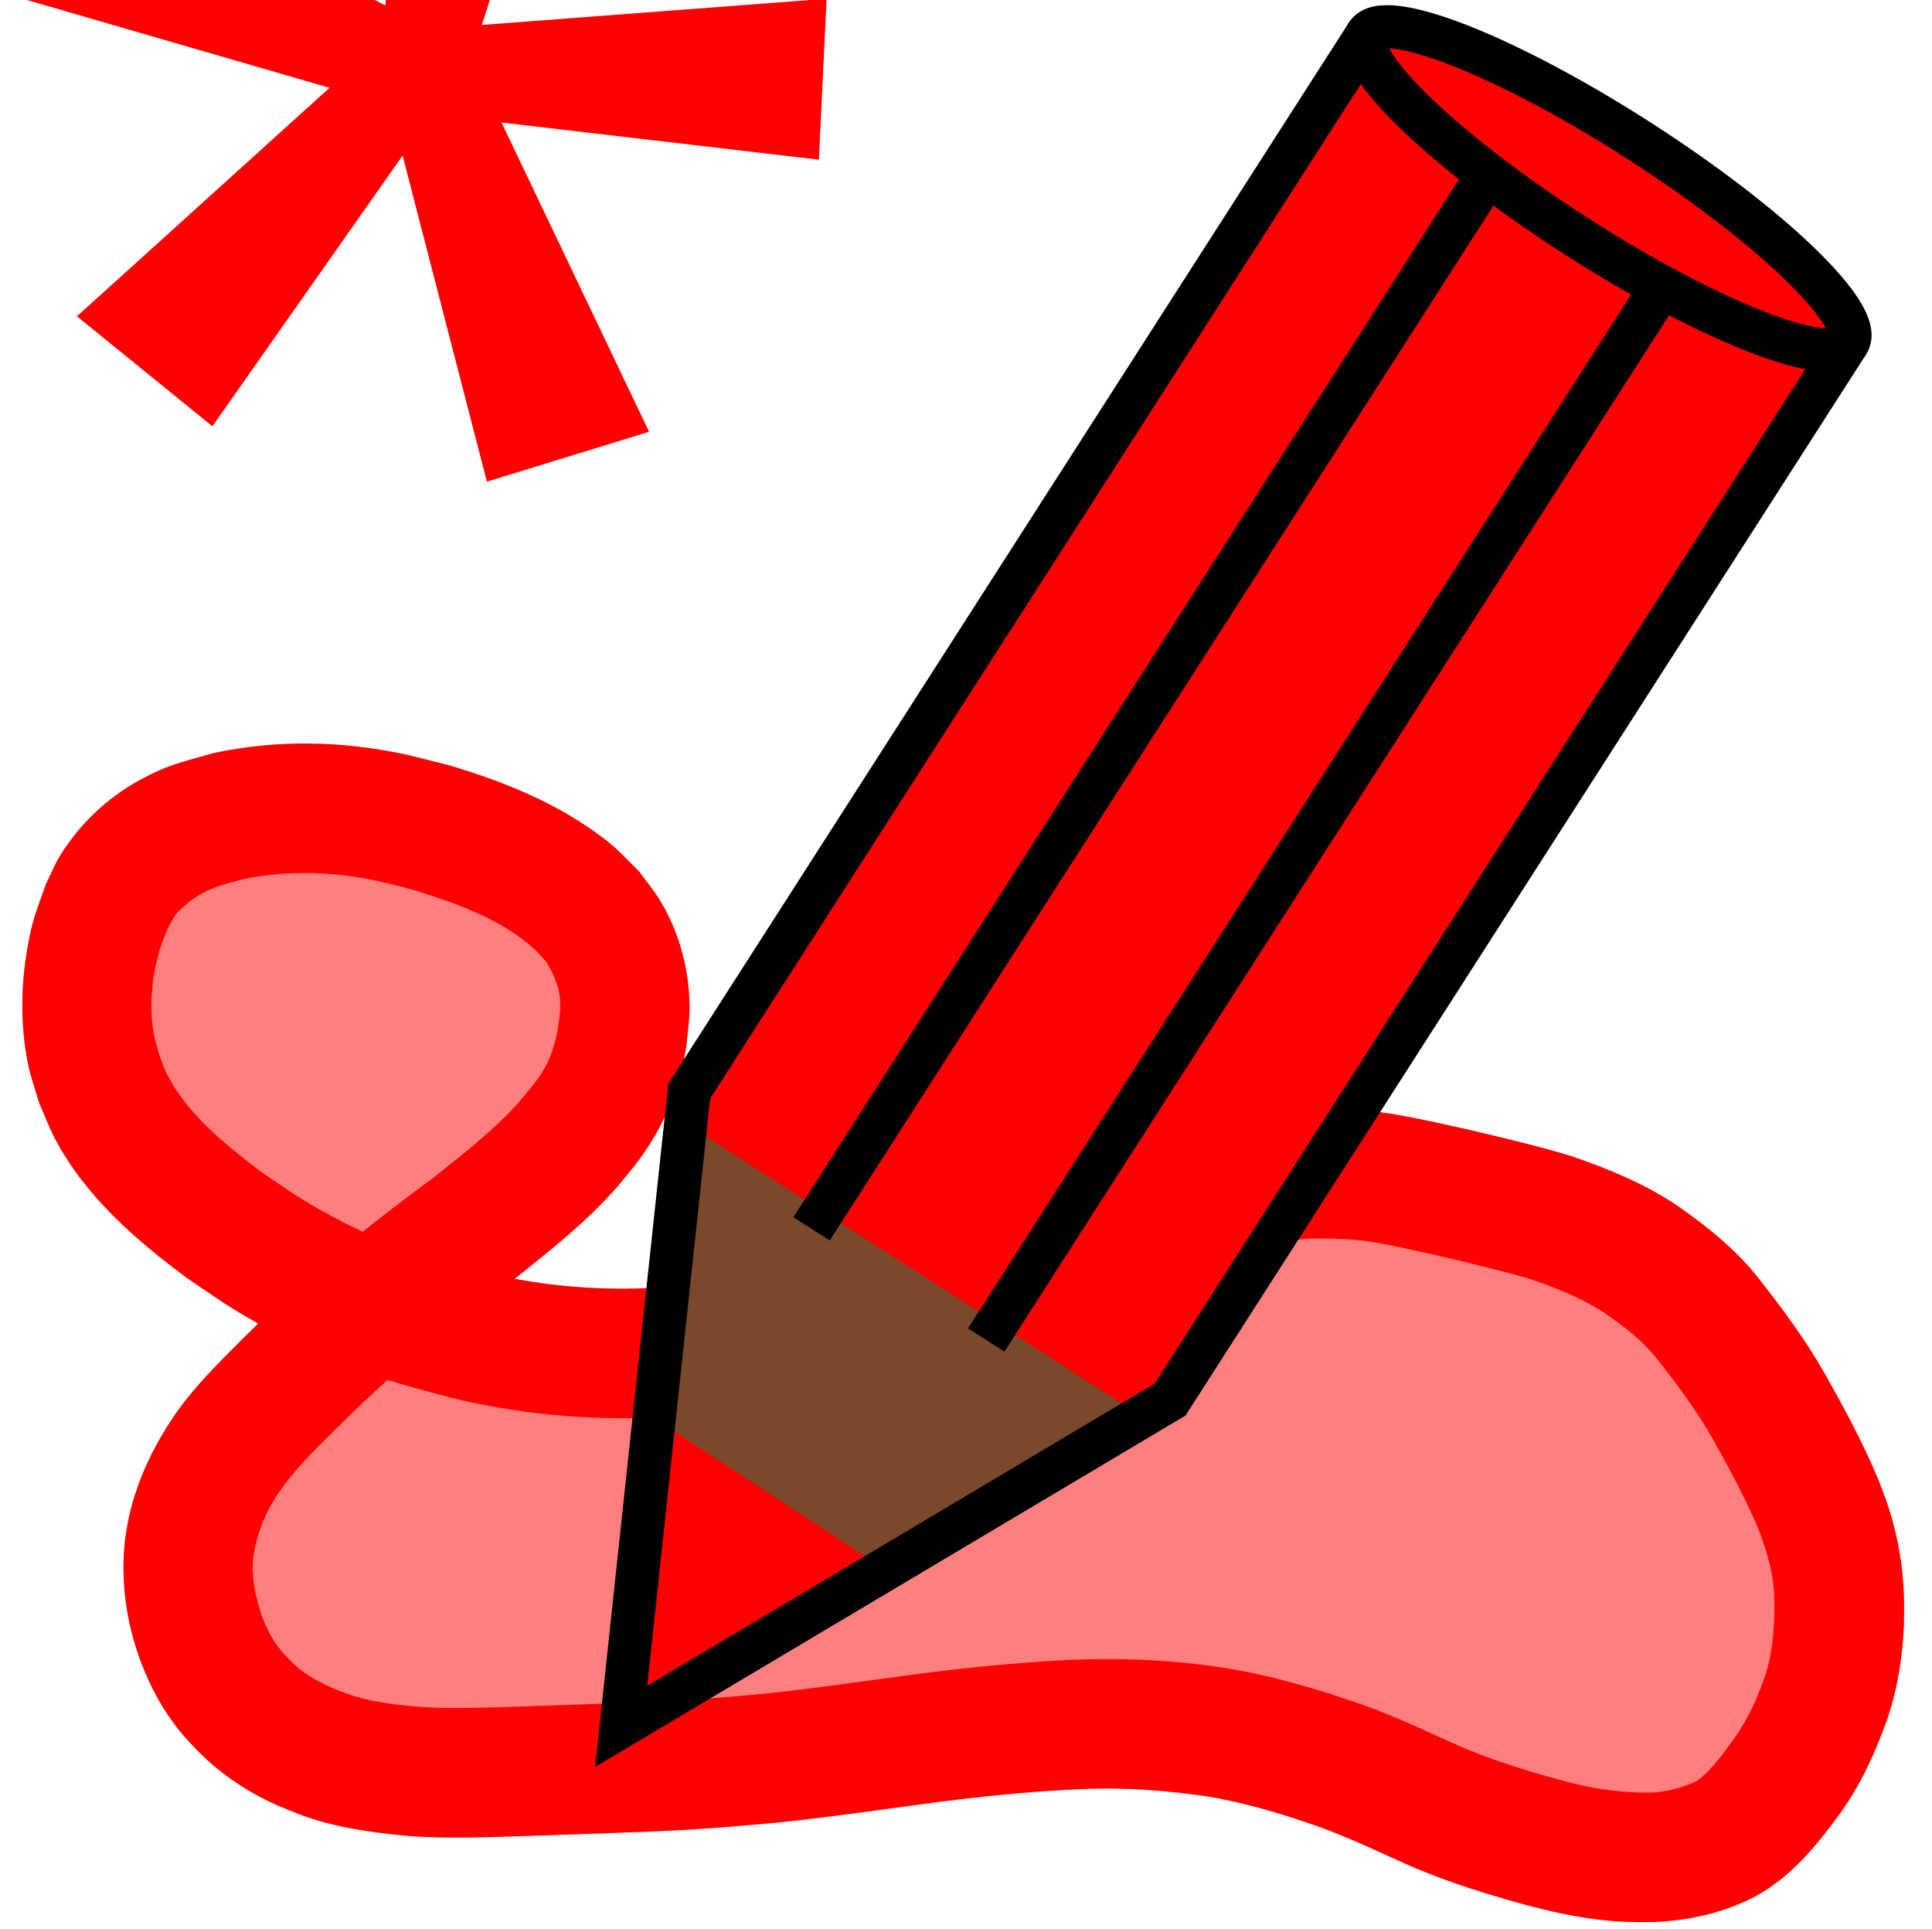
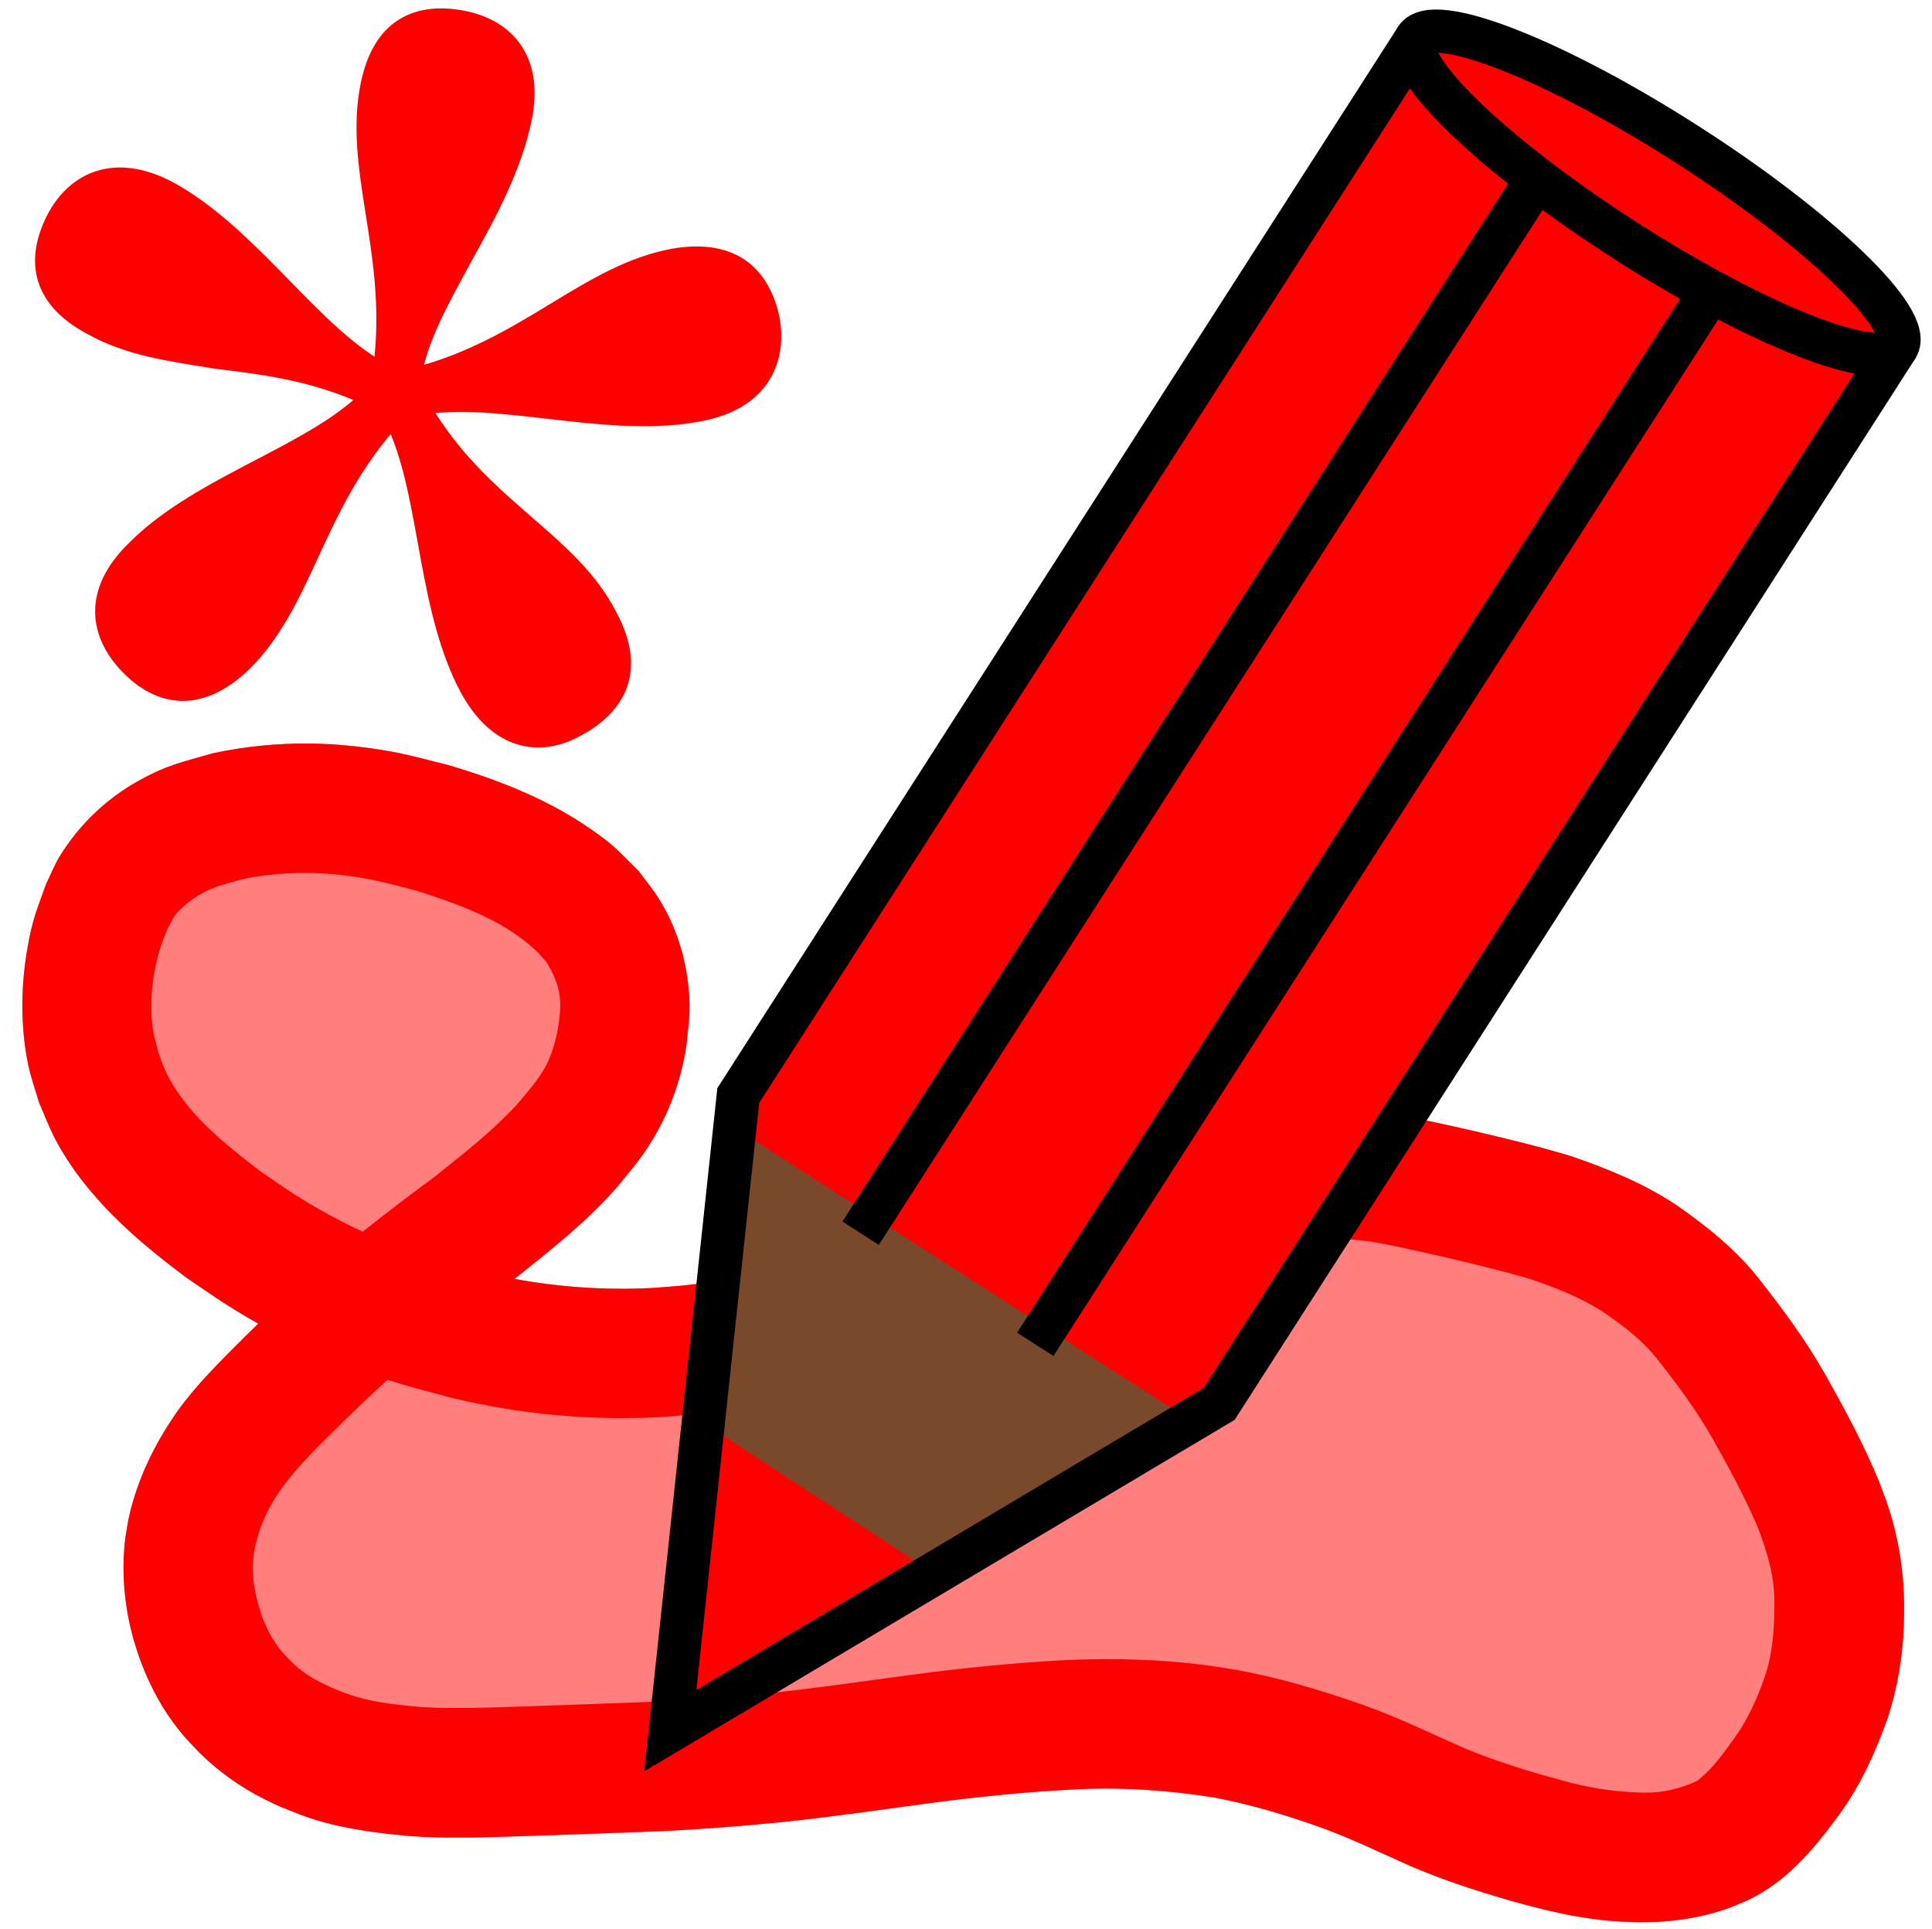
<svg xmlns="http://www.w3.org/2000/svg" width="44.738mm" height="44.654mm" viewBox="0 0 44.738 44.654" version="1.1" id="svg8">
  <defs id="defs2" />
-   <g id="layer1" transform="translate(-30.36929,-13.8524)">
-     <path d="m 37.54,31.07 c -0.754,-0.008 -1.507,0.066 -2.246,0.226 -0.736,0.215 -1.028,0.256 -1.708,0.631 -0.745,0.411 -1.375,1.014 -1.823,1.735 -0.13,0.209 -0.219,0.442 -0.329,0.662 -0.224,0.639 -0.312,0.805 -0.43,1.485 -0.155,0.89 -0.164,1.808 0.018,2.695 0.061,0.296 0.166,0.58 0.249,0.871 0.125,0.283 0.231,0.576 0.376,0.85 0.704,1.333 1.871,2.342 3.061,3.226 0.698,0.472 0.907,0.633 1.642,1.049 -0.126,0.123 -0.251,0.245 -0.376,0.368 -0.523,0.526 -1.058,1.049 -1.491,1.653 -0.089,0.124 -0.169,0.254 -0.254,0.38 -0.402,0.648 -0.717,1.355 -0.879,2.103 -0.033,0.152 -0.053,0.306 -0.079,0.459 -0.094,0.764 -0.027,1.539 0.172,2.282 0.039,0.145 0.088,0.287 0.132,0.43 0.195,0.556 0.457,1.091 0.809,1.566 0.237,0.321 0.34,0.414 0.609,0.699 0.443,0.437 0.952,0.796 1.507,1.076 0.301,0.152 0.459,0.208 0.767,0.332 0.819,0.318 1.691,0.433 2.56,0.516 0.88,0.064 1.764,0.031 2.645,0.003 0.926,-0.032 1.852,-0.062 2.777,-0.098 1.069,-0.039 2.135,-0.12 3.199,-0.224 1.106,-0.115 2.206,-0.274 3.308,-0.423 1.153,-0.155 2.31,-0.278 3.472,-0.336 1.082,-0.06 2.164,0.014 3.233,0.183 0.834,0.153 1.648,0.399 2.447,0.68 0.757,0.271 1.478,0.629 2.214,0.95 0.845,0.355 1.722,0.627 2.605,0.868 0.559,0.147 1.124,0.273 1.699,0.338 0.416,0.047 0.501,0.042 0.915,0.055 0.715,0.006 1.427,-0.095 2.1,-0.343 0.138,-0.051 0.271,-0.113 0.407,-0.169 0.904,-0.432 1.534,-1.194 2.113,-1.984 0.495,-0.679 0.838,-1.443 1.119,-2.23 0.227,-0.694 0.348,-1.418 0.375,-2.147 0.006,-0.161 0.004,-0.323 0.006,-0.484 -0.007,-0.658 -0.094,-1.311 -0.271,-1.945 -0.108,-0.388 -0.173,-0.537 -0.315,-0.916 -0.356,-0.86 -0.8,-1.682 -1.257,-2.492 -0.43,-0.756 -0.947,-1.457 -1.482,-2.141 -0.538,-0.699 -1.222,-1.248 -1.94,-1.748 -0.754,-0.504 -1.596,-0.847 -2.449,-1.14 -0.744,-0.225 -1.502,-0.405 -2.258,-0.584 -0.627,-0.141 -1.254,-0.285 -1.888,-0.392 -0.706,-0.108 -1.42,-0.128 -2.133,-0.102 -0.701,0.057 -1.396,0.169 -2.09,0.278 -0.215,0.028 -0.428,0.064 -0.64,0.104 -0.441,-0.951 -1.892,-1.346 -2.685,-0.112 -0.317,0.423 -0.721,0.765 -1.13,1.094 -0.816,0.602 -1.738,1.045 -2.678,1.416 -0.263,0.103 -0.53,0.195 -0.795,0.292 -1.35,0.463 -2.738,0.831 -4.159,0.991 -0.258,0.029 -0.518,0.044 -0.777,0.066 -1.082,0.059 -2.164,-0.011 -3.229,-0.208 0.001,-8.02e-4 0.002,-0.002 0.003,-0.003 0.834,-0.665 1.678,-1.331 2.382,-2.138 0.304,-0.371 0.489,-0.575 0.749,-0.985 0.438,-0.691 0.717,-1.456 0.842,-2.264 0.056,-0.543 0.105,-0.773 0.054,-1.328 -0.067,-0.733 -0.293,-1.442 -0.68,-2.07 -0.14,-0.228 -0.315,-0.433 -0.472,-0.65 -0.502,-0.495 -0.562,-0.597 -1.153,-1.002 -0.992,-0.68 -2.121,-1.119 -3.268,-1.457 -0.752,-0.187 -1.073,-0.288 -1.846,-0.395 -0.449,-0.062 -0.902,-0.096 -1.354,-0.101 z" id="path9552" style="fill:#ff0000;fill-opacity:0.5;stroke:none;stroke-opacity:1" />
-     <path id="path9548" style="fill:#ff0000;fill-opacity:1;stroke:none;stroke-width:3;stroke-linecap:round;stroke-linejoin:round" d="m 37.54,31.07 c -0.754,-0.008 -1.507,0.066 -2.246,0.226 -0.736,0.215 -1.028,0.256 -1.708,0.631 -0.745,0.411 -1.375,1.014 -1.823,1.735 -0.13,0.209 -0.219,0.442 -0.329,0.662 -0.224,0.639 -0.312,0.805 -0.43,1.485 -0.155,0.89 -0.164,1.808 0.018,2.695 0.061,0.296 0.166,0.58 0.249,0.871 0.125,0.283 0.231,0.576 0.376,0.85 0.704,1.333 1.871,2.342 3.061,3.226 0.698,0.472 0.907,0.633 1.642,1.049 -0.126,0.123 -0.251,0.245 -0.376,0.368 -0.523,0.526 -1.058,1.049 -1.491,1.653 -0.089,0.124 -0.169,0.254 -0.254,0.38 -0.402,0.648 -0.717,1.355 -0.879,2.103 -0.033,0.152 -0.053,0.306 -0.079,0.459 -0.094,0.764 -0.027,1.539 0.172,2.282 0.039,0.145 0.088,0.287 0.132,0.43 0.195,0.556 0.457,1.091 0.809,1.566 0.237,0.321 0.34,0.414 0.609,0.699 0.443,0.437 0.952,0.796 1.507,1.076 0.301,0.152 0.459,0.208 0.767,0.332 0.819,0.318 1.691,0.433 2.56,0.516 0.88,0.064 1.764,0.031 2.645,0.003 0.926,-0.032 1.852,-0.062 2.777,-0.098 1.069,-0.039 2.135,-0.12 3.199,-0.224 1.106,-0.115 2.206,-0.274 3.308,-0.423 1.153,-0.155 2.31,-0.278 3.472,-0.336 1.082,-0.06 2.164,0.014 3.233,0.183 0.834,0.153 1.648,0.399 2.447,0.68 0.757,0.271 1.478,0.629 2.214,0.95 0.845,0.355 1.722,0.627 2.605,0.868 0.559,0.147 1.124,0.273 1.699,0.338 0.416,0.047 0.501,0.042 0.915,0.055 0.715,0.006 1.427,-0.095 2.1,-0.343 0.138,-0.051 0.271,-0.113 0.407,-0.169 0.904,-0.432 1.534,-1.194 2.113,-1.984 0.495,-0.679 0.838,-1.443 1.119,-2.23 0.227,-0.694 0.348,-1.418 0.375,-2.147 0.006,-0.161 0.004,-0.323 0.006,-0.484 -0.007,-0.658 -0.094,-1.311 -0.271,-1.945 -0.108,-0.388 -0.173,-0.537 -0.315,-0.916 -0.356,-0.86 -0.8,-1.682 -1.257,-2.492 -0.43,-0.756 -0.947,-1.457 -1.482,-2.141 -0.538,-0.699 -1.222,-1.248 -1.94,-1.748 -0.754,-0.504 -1.596,-0.847 -2.449,-1.14 -0.744,-0.225 -1.502,-0.405 -2.258,-0.584 -0.627,-0.141 -1.254,-0.285 -1.888,-0.392 -0.706,-0.108 -1.42,-0.128 -2.133,-0.102 -0.701,0.057 -1.396,0.169 -2.09,0.278 -0.215,0.028 -0.428,0.064 -0.64,0.104 -0.441,-0.951 -1.892,-1.346 -2.685,-0.112 -0.317,0.423 -0.721,0.765 -1.13,1.094 -0.816,0.602 -1.738,1.045 -2.678,1.416 -0.263,0.103 -0.53,0.195 -0.795,0.292 -1.35,0.463 -2.738,0.831 -4.159,0.991 -0.258,0.029 -0.518,0.044 -0.777,0.066 -1.082,0.059 -2.164,-0.011 -3.229,-0.208 0.001,-8.02e-4 0.002,-0.002 0.003,-0.003 0.834,-0.665 1.678,-1.331 2.382,-2.138 0.304,-0.371 0.489,-0.575 0.749,-0.985 0.438,-0.691 0.717,-1.456 0.842,-2.264 0.056,-0.543 0.105,-0.773 0.054,-1.328 -0.067,-0.733 -0.293,-1.442 -0.68,-2.07 -0.14,-0.228 -0.315,-0.433 -0.472,-0.65 -0.502,-0.495 -0.562,-0.597 -1.153,-1.002 -0.992,-0.68 -2.121,-1.119 -3.268,-1.457 -0.752,-0.187 -1.073,-0.288 -1.846,-0.395 -0.449,-0.062 -0.902,-0.096 -1.354,-0.101 z m -0.198,2.997 c 0.418,-0.005 0.837,0.026 1.252,0.089 0.562,0.086 0.858,0.177 1.412,0.319 0.976,0.314 2,0.668 2.766,1.381 0.089,0.083 0.165,0.18 0.248,0.27 0.146,0.237 0.266,0.493 0.307,0.771 0.041,0.274 -0.007,0.555 -0.048,0.825 -0.06,0.292 -0.143,0.583 -0.289,0.846 -0.17,0.307 -0.409,0.574 -0.634,0.841 -0.582,0.639 -1.268,1.169 -1.941,1.706 -0.556,0.41 -1.106,0.828 -1.646,1.258 -0.342,-0.157 -0.678,-0.329 -1.006,-0.517 -0.62,-0.356 -0.781,-0.483 -1.37,-0.885 -0.834,-0.642 -1.718,-1.335 -2.187,-2.308 -0.07,-0.144 -0.114,-0.3 -0.171,-0.45 -0.039,-0.162 -0.09,-0.321 -0.116,-0.485 -0.103,-0.653 -0.021,-1.354 0.181,-1.98 0.043,-0.134 0.102,-0.263 0.153,-0.394 0.058,-0.104 0.105,-0.215 0.175,-0.312 0.054,-0.075 0.125,-0.138 0.194,-0.2 0.466,-0.413 0.883,-0.505 1.472,-0.653 0.412,-0.077 0.83,-0.117 1.248,-0.121 z m 23.619,8.463 c 0.382,-0.002 0.763,0.019 1.142,0.072 0.569,0.093 1.129,0.231 1.692,0.353 0.663,0.157 1.325,0.316 1.98,0.504 0.593,0.2 1.183,0.43 1.712,0.768 0.473,0.325 0.933,0.671 1.286,1.131 0.444,0.565 0.874,1.144 1.232,1.769 0.383,0.676 0.754,1.363 1.062,2.077 0.225,0.584 0.395,1.142 0.391,1.777 -2.65e-4,0.56 -0.034,1.123 -0.21,1.659 -0.175,0.514 -0.396,1.012 -0.713,1.456 -0.258,0.356 -0.516,0.73 -0.872,0.996 -0.395,0.183 -0.807,0.282 -1.245,0.269 -0.647,-0.012 -1.285,-0.111 -1.908,-0.29 -0.744,-0.201 -1.482,-0.428 -2.195,-0.723 -0.804,-0.349 -1.59,-0.741 -2.419,-1.03 -0.972,-0.339 -1.961,-0.635 -2.977,-0.812 -0.198,-0.03 -0.395,-0.065 -0.593,-0.091 -1.078,-0.142 -2.169,-0.171 -3.255,-0.124 -1.244,0.066 -2.484,0.191 -3.718,0.359 -1.065,0.144 -2.129,0.299 -3.198,0.411 -1.006,0.099 -2.015,0.175 -3.026,0.211 -0.917,0.036 -1.834,0.066 -2.752,0.098 -0.757,0.024 -1.516,0.055 -2.273,0.008 -0.586,-0.053 -1.178,-0.115 -1.734,-0.318 -0.439,-0.17 -0.87,-0.359 -1.212,-0.692 -0.109,-0.111 -0.209,-0.205 -0.305,-0.326 -0.184,-0.229 -0.315,-0.493 -0.419,-0.766 -0.143,-0.432 -0.246,-0.879 -0.203,-1.337 0.066,-0.499 0.235,-0.959 0.502,-1.387 0.371,-0.582 0.86,-1.069 1.35,-1.55 0.412,-0.408 0.829,-0.811 1.26,-1.199 0.167,0.053 0.335,0.105 0.504,0.153 0.806,0.217 1.082,0.308 1.91,0.46 1.324,0.243 2.67,0.324 4.014,0.244 0.313,-0.028 0.627,-0.048 0.939,-0.084 1.632,-0.191 3.228,-0.612 4.778,-1.148 0.308,-0.115 0.619,-0.223 0.924,-0.345 1.203,-0.479 2.37,-1.066 3.402,-1.853 0.139,-0.114 0.28,-0.226 0.417,-0.342 0.324,0.204 0.752,0.287 1.261,0.159 0.444,-0.112 0.891,-0.206 1.346,-0.265 0.578,-0.091 1.158,-0.181 1.74,-0.244 0.127,-0.005 0.254,-0.009 0.381,-0.009 z" />
-     <g id="g14170">
-       <path style="fill:#ff0000;fill-opacity:1;stroke:none;stroke-width:0.5;stroke-linecap:butt;stroke-linejoin:miter;stroke-miterlimit:4;stroke-dasharray:none;stroke-opacity:1" d="M 62.042,14.62 46.329,39.118 44.754,53.825 57.464,46.26 73.177,21.762" id="path835" />
-       <path style="fill:#7a492c;fill-opacity:1;stroke:none;stroke-width:0.265;stroke-linecap:butt;stroke-linejoin:miter;stroke-miterlimit:4;stroke-dasharray:none;stroke-opacity:1" d="m 46.239,39.861 -0.712,6.838 5.361,3.505 5.922,-3.555 z" id="path867" />
-       <circle style="fill:#ff0000;fill-opacity:1;fill-rule:evenodd;stroke:#000000;stroke-width:1;stroke-linecap:round;stroke-linejoin:round;stroke-miterlimit:4;stroke-dasharray:none" id="path837" d="m 73.276,8.044 a 6.615,1.323 0 0 1 -6.873,1.138 6.615,1.323 0 0 1 -6.286,-1.266" transform="rotate(32.67558)" />
-       <circle style="fill:#7a492c;fill-opacity:1;fill-rule:evenodd;stroke:#000000;stroke-width:1;stroke-linecap:round;stroke-linejoin:round;stroke-miterlimit:4;stroke-dasharray:none" id="path837-4" d="M 70.021,14.529 A 3.325,0.665 0 0 1 66.703,15.101 3.325,0.665 0 0 1 63.429,14.518" transform="rotate(32.67558)" />
-       <path style="fill:none;fill-opacity:1;stroke:#000000;stroke-width:1;stroke-linecap:butt;stroke-linejoin:miter;stroke-miterlimit:4;stroke-dasharray:none;stroke-opacity:1" d="M 62.042,14.62 46.329,39.118 44.754,53.825 57.464,46.26 73.177,21.762" id="path865" />
-       <path style="fill:none;fill-opacity:1;stroke:#000000;stroke-width:1;stroke-linecap:butt;stroke-linejoin:miter;stroke-miterlimit:4;stroke-dasharray:none;stroke-opacity:1" d="M 64.874,17.809 49.162,42.307 M 53.206,44.88 68.919,20.382" id="path865-7" />
-       <ellipse style="fill:#ff0000;fill-opacity:1;fill-rule:evenodd;stroke:#000000;stroke-width:1;stroke-linecap:round;stroke-linejoin:round;stroke-miterlimit:4;stroke-dasharray:none" id="path837-6" transform="rotate(32.67558)" cx="66.73" cy="-21.161" rx="6.615" ry="1.323" />
-     </g>
-     <text xml:space="preserve" style="font-size:10.026px;line-height:1.25;font-family:sans-serif;letter-spacing:0px;fill:#ff0000;fill-opacity:1;stroke-width:0.265" x="31.452" y="28.713" id="text10607" transform="rotate(11.40361)">
-       <tspan id="tspan10605" style="font-style:normal;font-variant:normal;font-weight:normal;font-stretch:normal;font-size:40.104px;font-family:'Libertinus Mono';-inkscape-font-specification:'Libertinus Mono, Normal';font-variant-ligatures:normal;font-variant-caps:normal;font-variant-numeric:normal;font-variant-east-asian:normal;fill:#ff0000;fill-opacity:1;stroke-width:0.265" x="31.452" y="28.713">*</tspan>
-     </text>
+   <path d="M 7.171,17.217 C 6.418,17.21 5.664,17.283 4.925,17.443 4.189,17.658 3.898,17.7 3.217,18.075 2.472,18.486 1.842,19.089 1.394,19.81 1.264,20.02 1.175,20.252 1.065,20.473 0.841,21.111 0.753,21.278 0.635,21.958 c -0.155,0.89 -0.164,1.808 0.018,2.695 0.061,0.296 0.166,0.58 0.249,0.871 0.125,0.283 0.231,0.576 0.376,0.85 0.704,1.333 1.871,2.342 3.061,3.226 0.698,0.472 0.907,0.633 1.642,1.049 -0.126,0.123 -0.251,0.245 -0.376,0.368 -0.523,0.526 -1.058,1.049 -1.491,1.653 -0.089,0.124 -0.169,0.254 -0.254,0.38 -0.402,0.648 -0.717,1.355 -0.879,2.103 -0.033,0.152 -0.053,0.306 -0.079,0.459 -0.094,0.764 -0.027,1.539 0.172,2.282 0.039,0.145 0.088,0.287 0.132,0.43 0.195,0.556 0.457,1.091 0.809,1.566 0.237,0.321 0.34,0.414 0.609,0.699 0.443,0.437 0.952,0.796 1.507,1.076 0.301,0.152 0.459,0.208 0.767,0.332 0.819,0.318 1.691,0.433 2.56,0.516 0.88,0.064 1.764,0.031 2.645,0.003 0.926,-0.032 1.852,-0.062 2.777,-0.098 1.069,-0.039 2.135,-0.12 3.199,-0.224 1.106,-0.115 2.206,-0.274 3.308,-0.423 1.153,-0.155 2.31,-0.278 3.472,-0.336 1.082,-0.06 2.164,0.014 3.233,0.183 0.834,0.153 1.648,0.399 2.447,0.68 0.757,0.271 1.478,0.629 2.214,0.95 0.845,0.355 1.722,0.627 2.605,0.868 0.559,0.147 1.124,0.273 1.699,0.338 0.416,0.047 0.501,0.042 0.915,0.055 0.715,0.006 1.427,-0.095 2.1,-0.343 0.138,-0.051 0.271,-0.113 0.407,-0.169 0.904,-0.432 1.534,-1.194 2.113,-1.984 0.495,-0.679 0.838,-1.443 1.119,-2.23 0.227,-0.694 0.348,-1.418 0.375,-2.147 0.006,-0.161 0.004,-0.323 0.006,-0.484 -0.007,-0.658 -0.094,-1.311 -0.271,-1.945 -0.108,-0.388 -0.173,-0.537 -0.315,-0.916 -0.356,-0.86 -0.8,-1.682 -1.257,-2.492 -0.43,-0.756 -0.947,-1.457 -1.482,-2.141 -0.538,-0.699 -1.222,-1.248 -1.94,-1.748 -0.754,-0.504 -1.596,-0.847 -2.449,-1.14 -0.744,-0.225 -1.502,-0.405 -2.258,-0.584 -0.627,-0.141 -1.254,-0.285 -1.888,-0.392 -0.706,-0.108 -1.42,-0.128 -2.133,-0.102 -0.701,0.057 -1.396,0.169 -2.09,0.278 -0.215,0.028 -0.428,0.064 -0.64,0.104 -0.441,-0.951 -1.892,-1.346 -2.685,-0.112 -0.317,0.423 -0.721,0.765 -1.13,1.094 -0.816,0.602 -1.738,1.045 -2.678,1.416 -0.263,0.103 -0.53,0.195 -0.795,0.292 -1.35,0.463 -2.738,0.831 -4.159,0.991 -0.258,0.029 -0.518,0.044 -0.777,0.066 -1.082,0.059 -2.164,-0.011 -3.229,-0.208 0.001,-8.02e-4 0.002,-0.002 0.003,-0.003 0.834,-0.665 1.678,-1.331 2.382,-2.138 0.304,-0.371 0.489,-0.575 0.749,-0.985 0.438,-0.691 0.717,-1.456 0.842,-2.264 0.056,-0.543 0.105,-0.773 0.054,-1.328 -0.067,-0.733 -0.293,-1.442 -0.68,-2.07 -0.14,-0.228 -0.315,-0.433 -0.472,-0.65 C 14.29,19.677 14.23,19.575 13.639,19.17 12.647,18.49 11.518,18.051 10.371,17.713 9.619,17.526 9.298,17.425 8.525,17.318 8.076,17.256 7.623,17.222 7.171,17.217 Z" id="path9552" style="fill:#ff0000;fill-opacity:0.5;stroke:none;stroke-opacity:1" />
+   <path id="path9548" style="fill:#ff0000;fill-opacity:1;stroke:none;stroke-width:3;stroke-linecap:round;stroke-linejoin:round" d="M 7.171,17.217 C 6.418,17.21 5.664,17.283 4.925,17.443 4.189,17.658 3.898,17.7 3.217,18.075 2.472,18.486 1.842,19.089 1.394,19.81 1.264,20.02 1.175,20.252 1.065,20.473 0.841,21.111 0.753,21.278 0.635,21.958 c -0.155,0.89 -0.164,1.808 0.018,2.695 0.061,0.296 0.166,0.58 0.249,0.871 0.125,0.283 0.231,0.576 0.376,0.85 0.704,1.333 1.871,2.342 3.061,3.226 0.698,0.472 0.907,0.633 1.642,1.049 -0.126,0.123 -0.251,0.245 -0.376,0.368 -0.523,0.526 -1.058,1.049 -1.491,1.653 -0.089,0.124 -0.169,0.254 -0.254,0.38 -0.402,0.648 -0.717,1.355 -0.879,2.103 -0.033,0.152 -0.053,0.306 -0.079,0.459 -0.094,0.764 -0.027,1.539 0.172,2.282 0.039,0.145 0.088,0.287 0.132,0.43 0.195,0.556 0.457,1.091 0.809,1.566 0.237,0.321 0.34,0.414 0.609,0.699 0.443,0.437 0.952,0.796 1.507,1.076 0.301,0.152 0.459,0.208 0.767,0.332 0.819,0.318 1.691,0.433 2.56,0.516 0.88,0.064 1.764,0.031 2.645,0.003 0.926,-0.032 1.852,-0.062 2.777,-0.098 1.069,-0.039 2.135,-0.12 3.199,-0.224 1.106,-0.115 2.206,-0.274 3.308,-0.423 1.153,-0.155 2.31,-0.278 3.472,-0.336 1.082,-0.06 2.164,0.014 3.233,0.183 0.834,0.153 1.648,0.399 2.447,0.68 0.757,0.271 1.478,0.629 2.214,0.95 0.845,0.355 1.722,0.627 2.605,0.868 0.559,0.147 1.124,0.273 1.699,0.338 0.416,0.047 0.501,0.042 0.915,0.055 0.715,0.006 1.427,-0.095 2.1,-0.343 0.138,-0.051 0.271,-0.113 0.407,-0.169 0.904,-0.432 1.534,-1.194 2.113,-1.984 0.495,-0.679 0.838,-1.443 1.119,-2.23 0.227,-0.694 0.348,-1.418 0.375,-2.147 0.006,-0.161 0.004,-0.323 0.006,-0.484 -0.007,-0.658 -0.094,-1.311 -0.271,-1.945 -0.108,-0.388 -0.173,-0.537 -0.315,-0.916 -0.356,-0.86 -0.8,-1.682 -1.257,-2.492 -0.43,-0.756 -0.947,-1.457 -1.482,-2.141 -0.538,-0.699 -1.222,-1.248 -1.94,-1.748 -0.754,-0.504 -1.596,-0.847 -2.449,-1.14 -0.744,-0.225 -1.502,-0.405 -2.258,-0.584 -0.627,-0.141 -1.254,-0.285 -1.888,-0.392 -0.706,-0.108 -1.42,-0.128 -2.133,-0.102 -0.701,0.057 -1.396,0.169 -2.09,0.278 -0.215,0.028 -0.428,0.064 -0.64,0.104 -0.441,-0.951 -1.892,-1.346 -2.685,-0.112 -0.317,0.423 -0.721,0.765 -1.13,1.094 -0.816,0.602 -1.738,1.045 -2.678,1.416 -0.263,0.103 -0.53,0.195 -0.795,0.292 -1.35,0.463 -2.738,0.831 -4.159,0.991 -0.258,0.029 -0.518,0.044 -0.777,0.066 -1.082,0.059 -2.164,-0.011 -3.229,-0.208 0.001,-8.02e-4 0.002,-0.002 0.003,-0.003 0.834,-0.665 1.678,-1.331 2.382,-2.138 0.304,-0.371 0.489,-0.575 0.749,-0.985 0.438,-0.691 0.717,-1.456 0.842,-2.264 0.056,-0.543 0.105,-0.773 0.054,-1.328 -0.067,-0.733 -0.293,-1.442 -0.68,-2.07 -0.14,-0.228 -0.315,-0.433 -0.472,-0.65 C 14.29,19.677 14.23,19.575 13.639,19.17 12.647,18.49 11.518,18.051 10.371,17.713 9.619,17.526 9.298,17.425 8.525,17.318 8.076,17.256 7.623,17.222 7.171,17.217 Z M 6.973,20.214 c 0.418,-0.005 0.837,0.026 1.252,0.089 0.562,0.086 0.858,0.177 1.412,0.319 0.976,0.314 2,0.668 2.766,1.381 0.089,0.083 0.165,0.18 0.248,0.27 0.146,0.237 0.266,0.493 0.307,0.771 0.041,0.274 -0.007,0.555 -0.048,0.825 -0.06,0.292 -0.143,0.583 -0.289,0.846 -0.17,0.307 -0.409,0.574 -0.634,0.841 -0.582,0.639 -1.268,1.169 -1.941,1.706 -0.556,0.41 -1.106,0.828 -1.646,1.258 C 8.058,28.363 7.722,28.191 7.394,28.003 6.774,27.647 6.612,27.519 6.023,27.117 5.19,26.476 4.305,25.782 3.836,24.809 3.767,24.665 3.722,24.51 3.665,24.36 3.627,24.198 3.575,24.039 3.549,23.875 3.446,23.221 3.528,22.521 3.73,21.894 3.773,21.76 3.832,21.632 3.883,21.5 3.942,21.396 3.989,21.285 4.059,21.188 4.113,21.113 4.183,21.05 4.253,20.988 4.719,20.575 5.136,20.483 5.725,20.335 6.137,20.258 6.554,20.218 6.973,20.214 Z m 23.619,8.463 c 0.382,-0.002 0.763,0.019 1.142,0.072 0.569,0.093 1.129,0.231 1.692,0.353 0.663,0.157 1.325,0.316 1.98,0.504 0.593,0.2 1.183,0.43 1.712,0.768 0.473,0.325 0.933,0.671 1.286,1.131 0.444,0.565 0.874,1.144 1.232,1.769 0.383,0.676 0.754,1.363 1.062,2.077 0.225,0.584 0.395,1.142 0.391,1.777 -2.65e-4,0.56 -0.034,1.123 -0.21,1.659 -0.175,0.514 -0.396,1.012 -0.713,1.456 -0.258,0.356 -0.516,0.73 -0.872,0.996 -0.395,0.183 -0.807,0.282 -1.245,0.269 -0.647,-0.012 -1.285,-0.111 -1.908,-0.29 -0.744,-0.201 -1.482,-0.428 -2.195,-0.723 -0.804,-0.349 -1.59,-0.741 -2.419,-1.03 -0.972,-0.339 -1.961,-0.635 -2.977,-0.812 -0.198,-0.03 -0.395,-0.065 -0.593,-0.091 -1.078,-0.142 -2.169,-0.171 -3.255,-0.124 -1.244,0.066 -2.484,0.191 -3.718,0.359 -1.065,0.144 -2.129,0.299 -3.198,0.411 -1.006,0.099 -2.015,0.175 -3.026,0.211 -0.917,0.036 -1.834,0.066 -2.752,0.098 -0.757,0.024 -1.516,0.055 -2.273,0.008 C 9.15,39.473 8.557,39.412 8.002,39.208 7.563,39.038 7.132,38.849 6.789,38.516 6.68,38.405 6.581,38.31 6.484,38.19 6.3,37.961 6.169,37.696 6.065,37.423 5.922,36.992 5.819,36.544 5.862,36.086 c 0.066,-0.499 0.235,-0.959 0.502,-1.387 0.371,-0.582 0.86,-1.069 1.35,-1.55 0.412,-0.408 0.829,-0.811 1.26,-1.199 0.167,0.053 0.335,0.105 0.504,0.153 0.806,0.217 1.082,0.308 1.91,0.46 1.324,0.243 2.67,0.324 4.014,0.244 0.313,-0.028 0.627,-0.048 0.939,-0.084 1.632,-0.191 3.228,-0.612 4.778,-1.148 0.308,-0.115 0.619,-0.223 0.924,-0.345 1.203,-0.479 2.37,-1.066 3.402,-1.853 0.139,-0.114 0.28,-0.226 0.417,-0.342 0.324,0.204 0.752,0.287 1.261,0.159 0.444,-0.112 0.891,-0.206 1.346,-0.265 0.578,-0.091 1.158,-0.181 1.74,-0.244 0.127,-0.005 0.254,-0.009 0.381,-0.009 z" />
+   <circle style="fill:#ff0000;fill-opacity:1;fill-rule:evenodd;stroke:#000000;stroke-width:1;stroke-linecap:round;stroke-linejoin:round;stroke-miterlimit:4;stroke-dasharray:none" id="path837" transform="rotate(32.67558)" cx="-33.042" cy="4.736" r="0" />
+   <circle style="fill:#7a492c;fill-opacity:1;fill-rule:evenodd;stroke:#000000;stroke-width:1;stroke-linecap:round;stroke-linejoin:round;stroke-miterlimit:4;stroke-dasharray:none" id="path837-4" transform="rotate(32.67558)" cx="-33.042" cy="4.736" r="0" />
+   <g aria-label="*" transform="rotate(11.40361)" id="text10607" style="font-size:10.026px;line-height:1.25;letter-spacing:0px;fill:#ff0000;stroke-width:0.265">
+     <path d="m 11.295,6.34 c 0.04,-0.802 0.321,-1.644 0.602,-2.567 0.361,-1.123 0.722,-2.326 0.722,-3.489 0,-1.484 -0.882,-2.166 -2.005,-2.166 -1.123,0 -2.045,0.561 -2.045,2.126 0,2.005 1.323,3.649 1.564,6.136 C 8.488,5.739 6.723,3.934 4.718,3.332 3.314,2.931 2.392,3.573 2.071,4.616 1.75,5.698 2.031,6.741 3.515,7.182 4.517,7.503 5.52,7.423 6.603,7.383 7.605,7.303 8.688,7.222 9.851,7.463 8.768,8.867 6.523,10.03 5.4,11.754 c -0.842,1.243 -0.481,2.286 0.441,2.928 0.922,0.642 2.005,0.642 2.888,-0.642 1.123,-1.684 0.922,-3.77 2.126,-5.976 1.003,1.484 1.444,3.93 2.767,5.534 0.963,1.163 2.085,1.163 2.928,0.441 0.882,-0.722 1.243,-1.765 0.241,-2.968 C 15.546,9.508 13.501,9.188 11.776,7.383 13.461,6.861 15.947,7.142 17.872,6.34 19.236,5.779 19.556,4.696 19.155,3.653 18.714,2.61 17.832,2.009 16.388,2.57 14.503,3.332 13.501,5.177 11.295,6.34 Z" style="font-size:40.104px;font-family:'Libertinus Mono';-inkscape-font-specification:'Libertinus Mono, Normal'" id="path1273" />
+   </g>
+   <g id="g1495" transform="translate(0.829899,-0.7864582)">
+     <path style="fill:#ff0000;fill-opacity:1;stroke:none;stroke-width:0.5;stroke-linecap:butt;stroke-linejoin:miter;stroke-miterlimit:4;stroke-dasharray:none;stroke-opacity:1" d="M 31.979,1.655 16.266,26.153 14.692,40.86 27.402,33.295 43.114,8.797" id="path835" />
+     <path style="fill:#7a492c;fill-opacity:1;stroke:none;stroke-width:0.265;stroke-linecap:butt;stroke-linejoin:miter;stroke-miterlimit:4;stroke-dasharray:none;stroke-opacity:1" d="m 16.176,26.895 -0.712,6.838 5.361,3.505 5.922,-3.555 z" id="path867" />
+     <circle style="fill:#7a492c;fill-opacity:1;fill-rule:evenodd;stroke:#000000;stroke-width:1;stroke-linecap:round;stroke-linejoin:round;stroke-miterlimit:4;stroke-dasharray:none" id="path837-4-3" transform="rotate(32.67558)" d="m 37.716,19.846 a 3.325,0.665 0 0 1 -3.318,0.573 3.325,0.665 0 0 1 -3.274,-0.583" />
+     <path style="fill:none;fill-opacity:1;stroke:#000000;stroke-width:1;stroke-linecap:butt;stroke-linejoin:miter;stroke-miterlimit:4;stroke-dasharray:none;stroke-opacity:1" d="M 31.979,1.655 16.266,26.153 14.692,40.86 27.402,33.295 43.114,8.797" id="path865" />
+     <ellipse style="fill:#ff0000;fill-opacity:1;fill-rule:evenodd;stroke:#000000;stroke-width:1;stroke-linecap:round;stroke-linejoin:round;stroke-miterlimit:4;stroke-dasharray:none" id="path837-6" transform="rotate(32.67558)" cx="34.425" cy="-15.844" rx="6.615" ry="1.323" />
+     <circle style="fill:#ff0000;fill-opacity:1;fill-rule:evenodd;stroke:#000000;stroke-width:1;stroke-linecap:round;stroke-linejoin:round;stroke-miterlimit:4;stroke-dasharray:none" id="path837-7" transform="rotate(32.67558)" d="m 40.971,13.361 a 6.615,1.323 0 0 1 -6.873,1.138 6.615,1.323 0 0 1 -6.286,-1.266" />
+     <path style="fill:none;fill-opacity:1;stroke:#000000;stroke-width:1;stroke-linecap:butt;stroke-linejoin:miter;stroke-miterlimit:4;stroke-dasharray:none;stroke-opacity:1" d="M 34.812,4.843 19.099,29.342 M 23.143,31.915 38.856,7.416" id="path865-7" />
  </g>
</svg>
